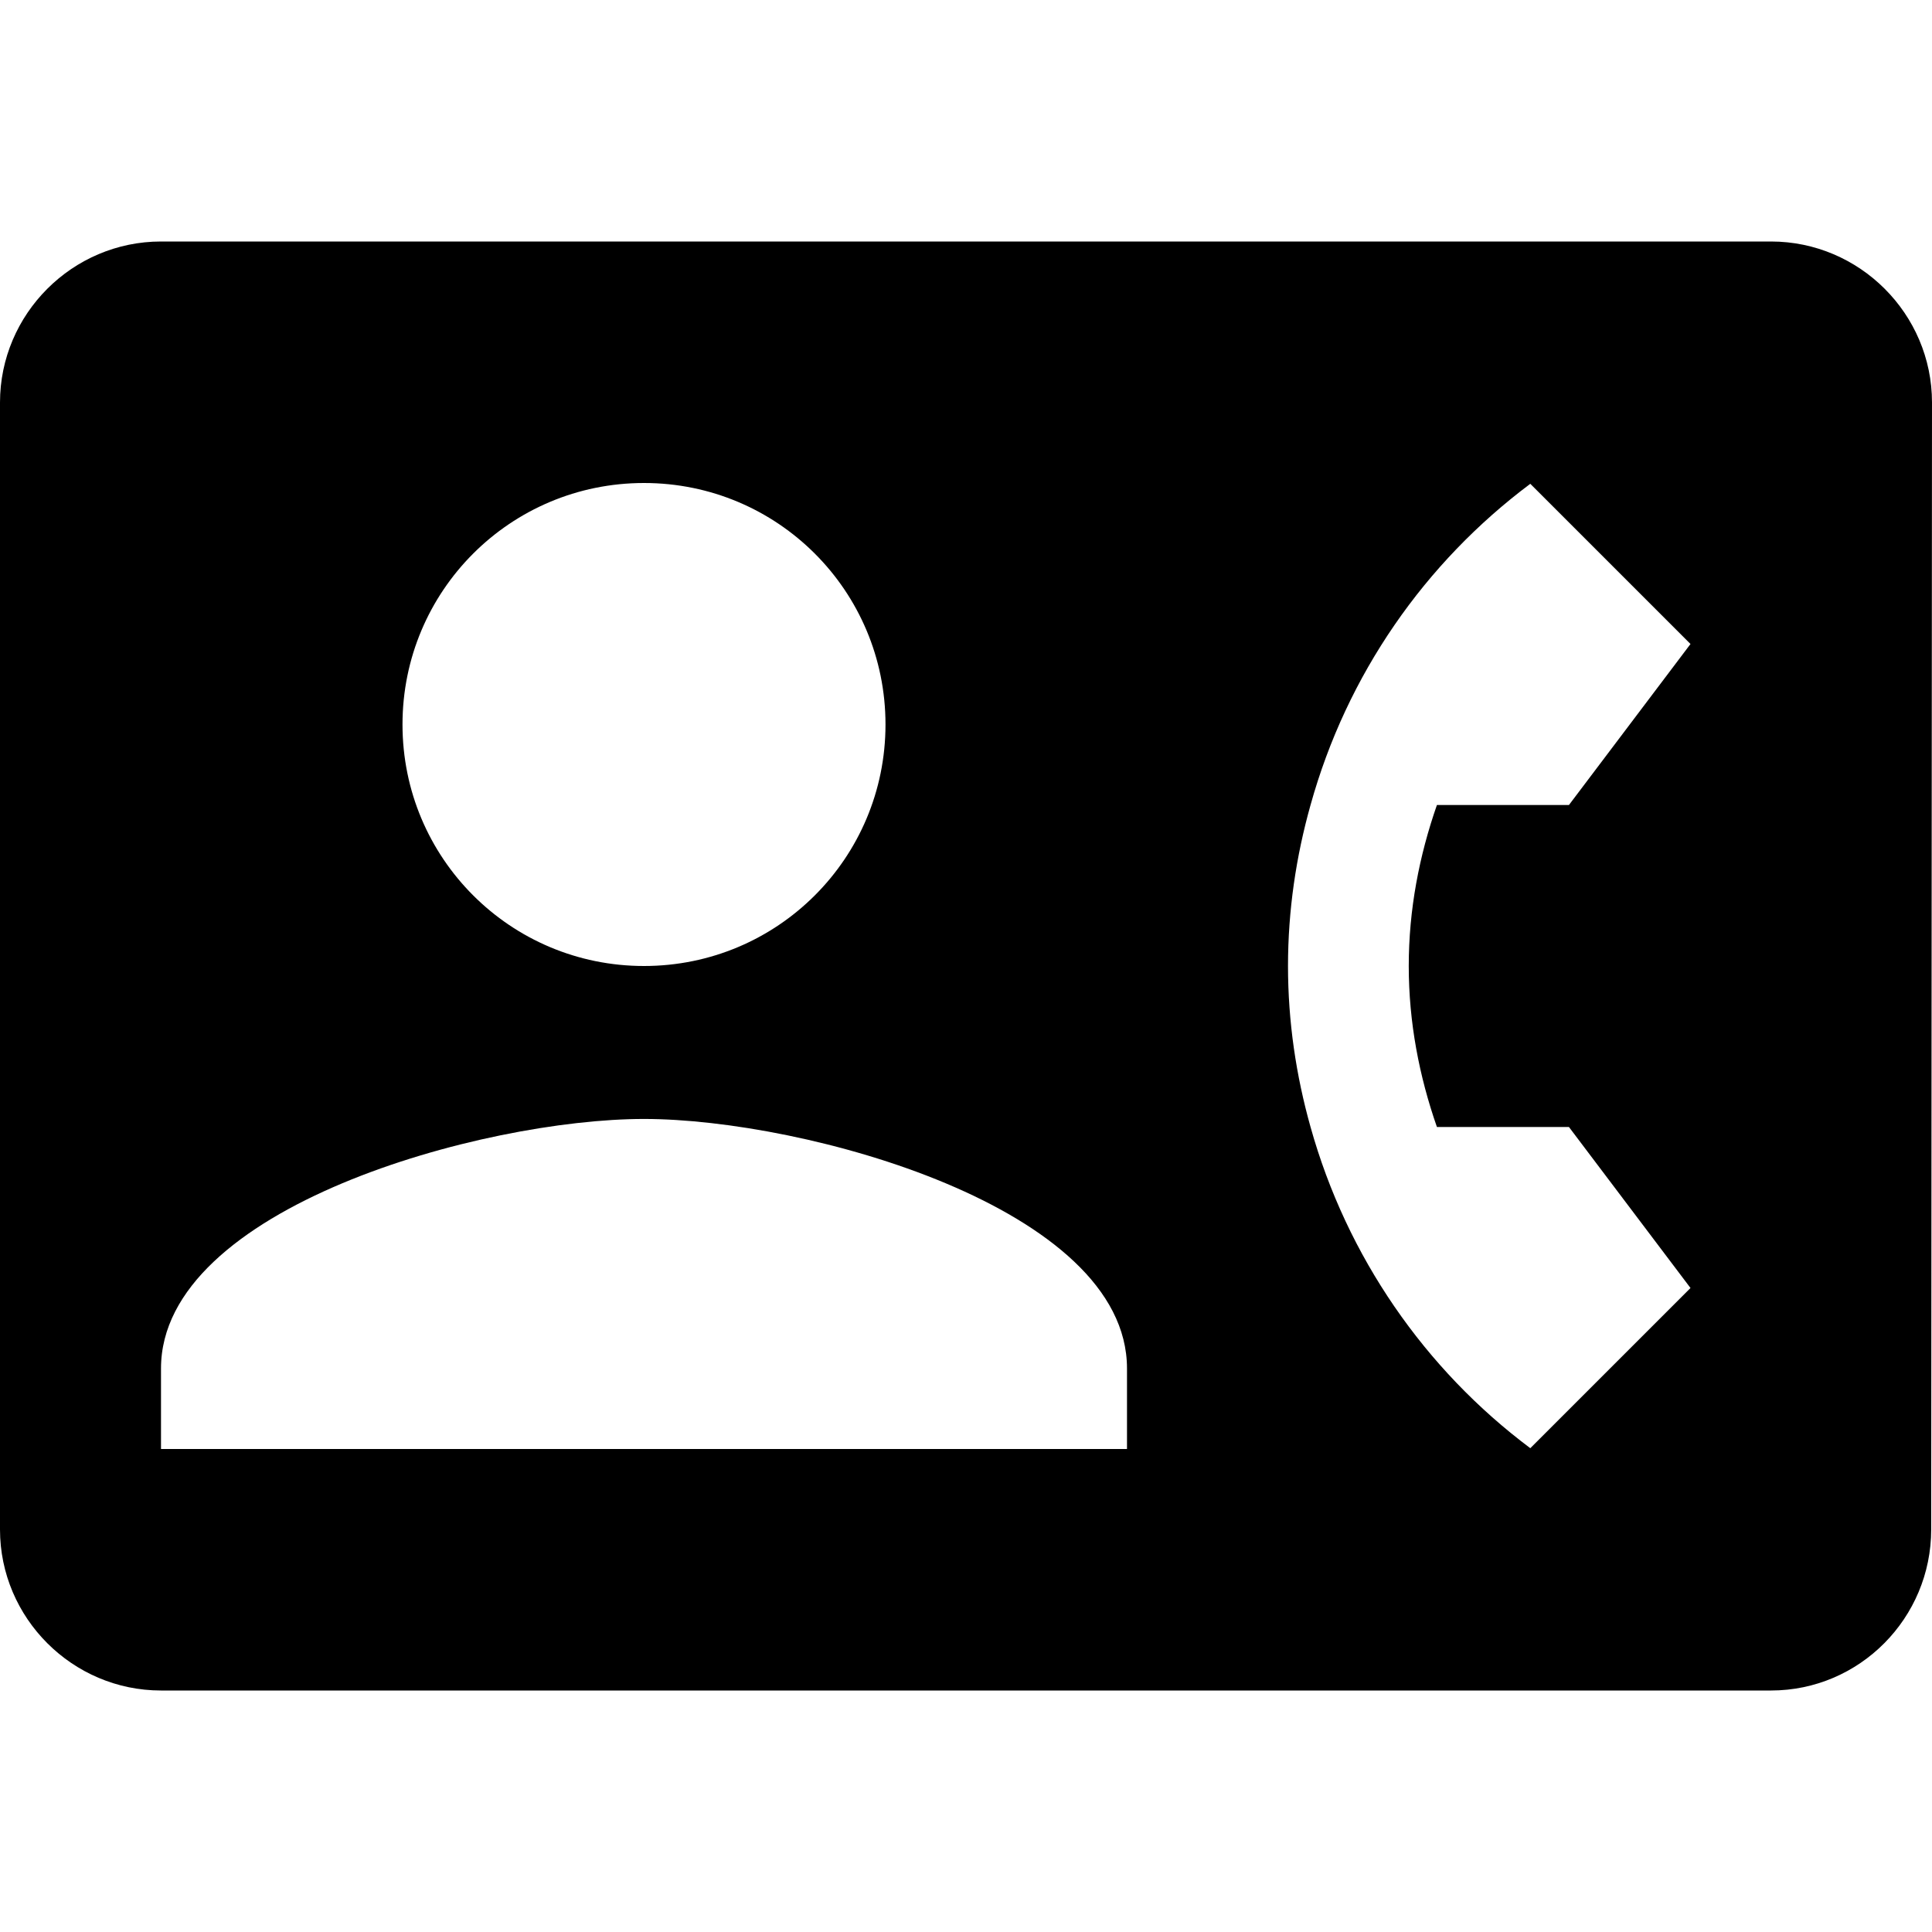
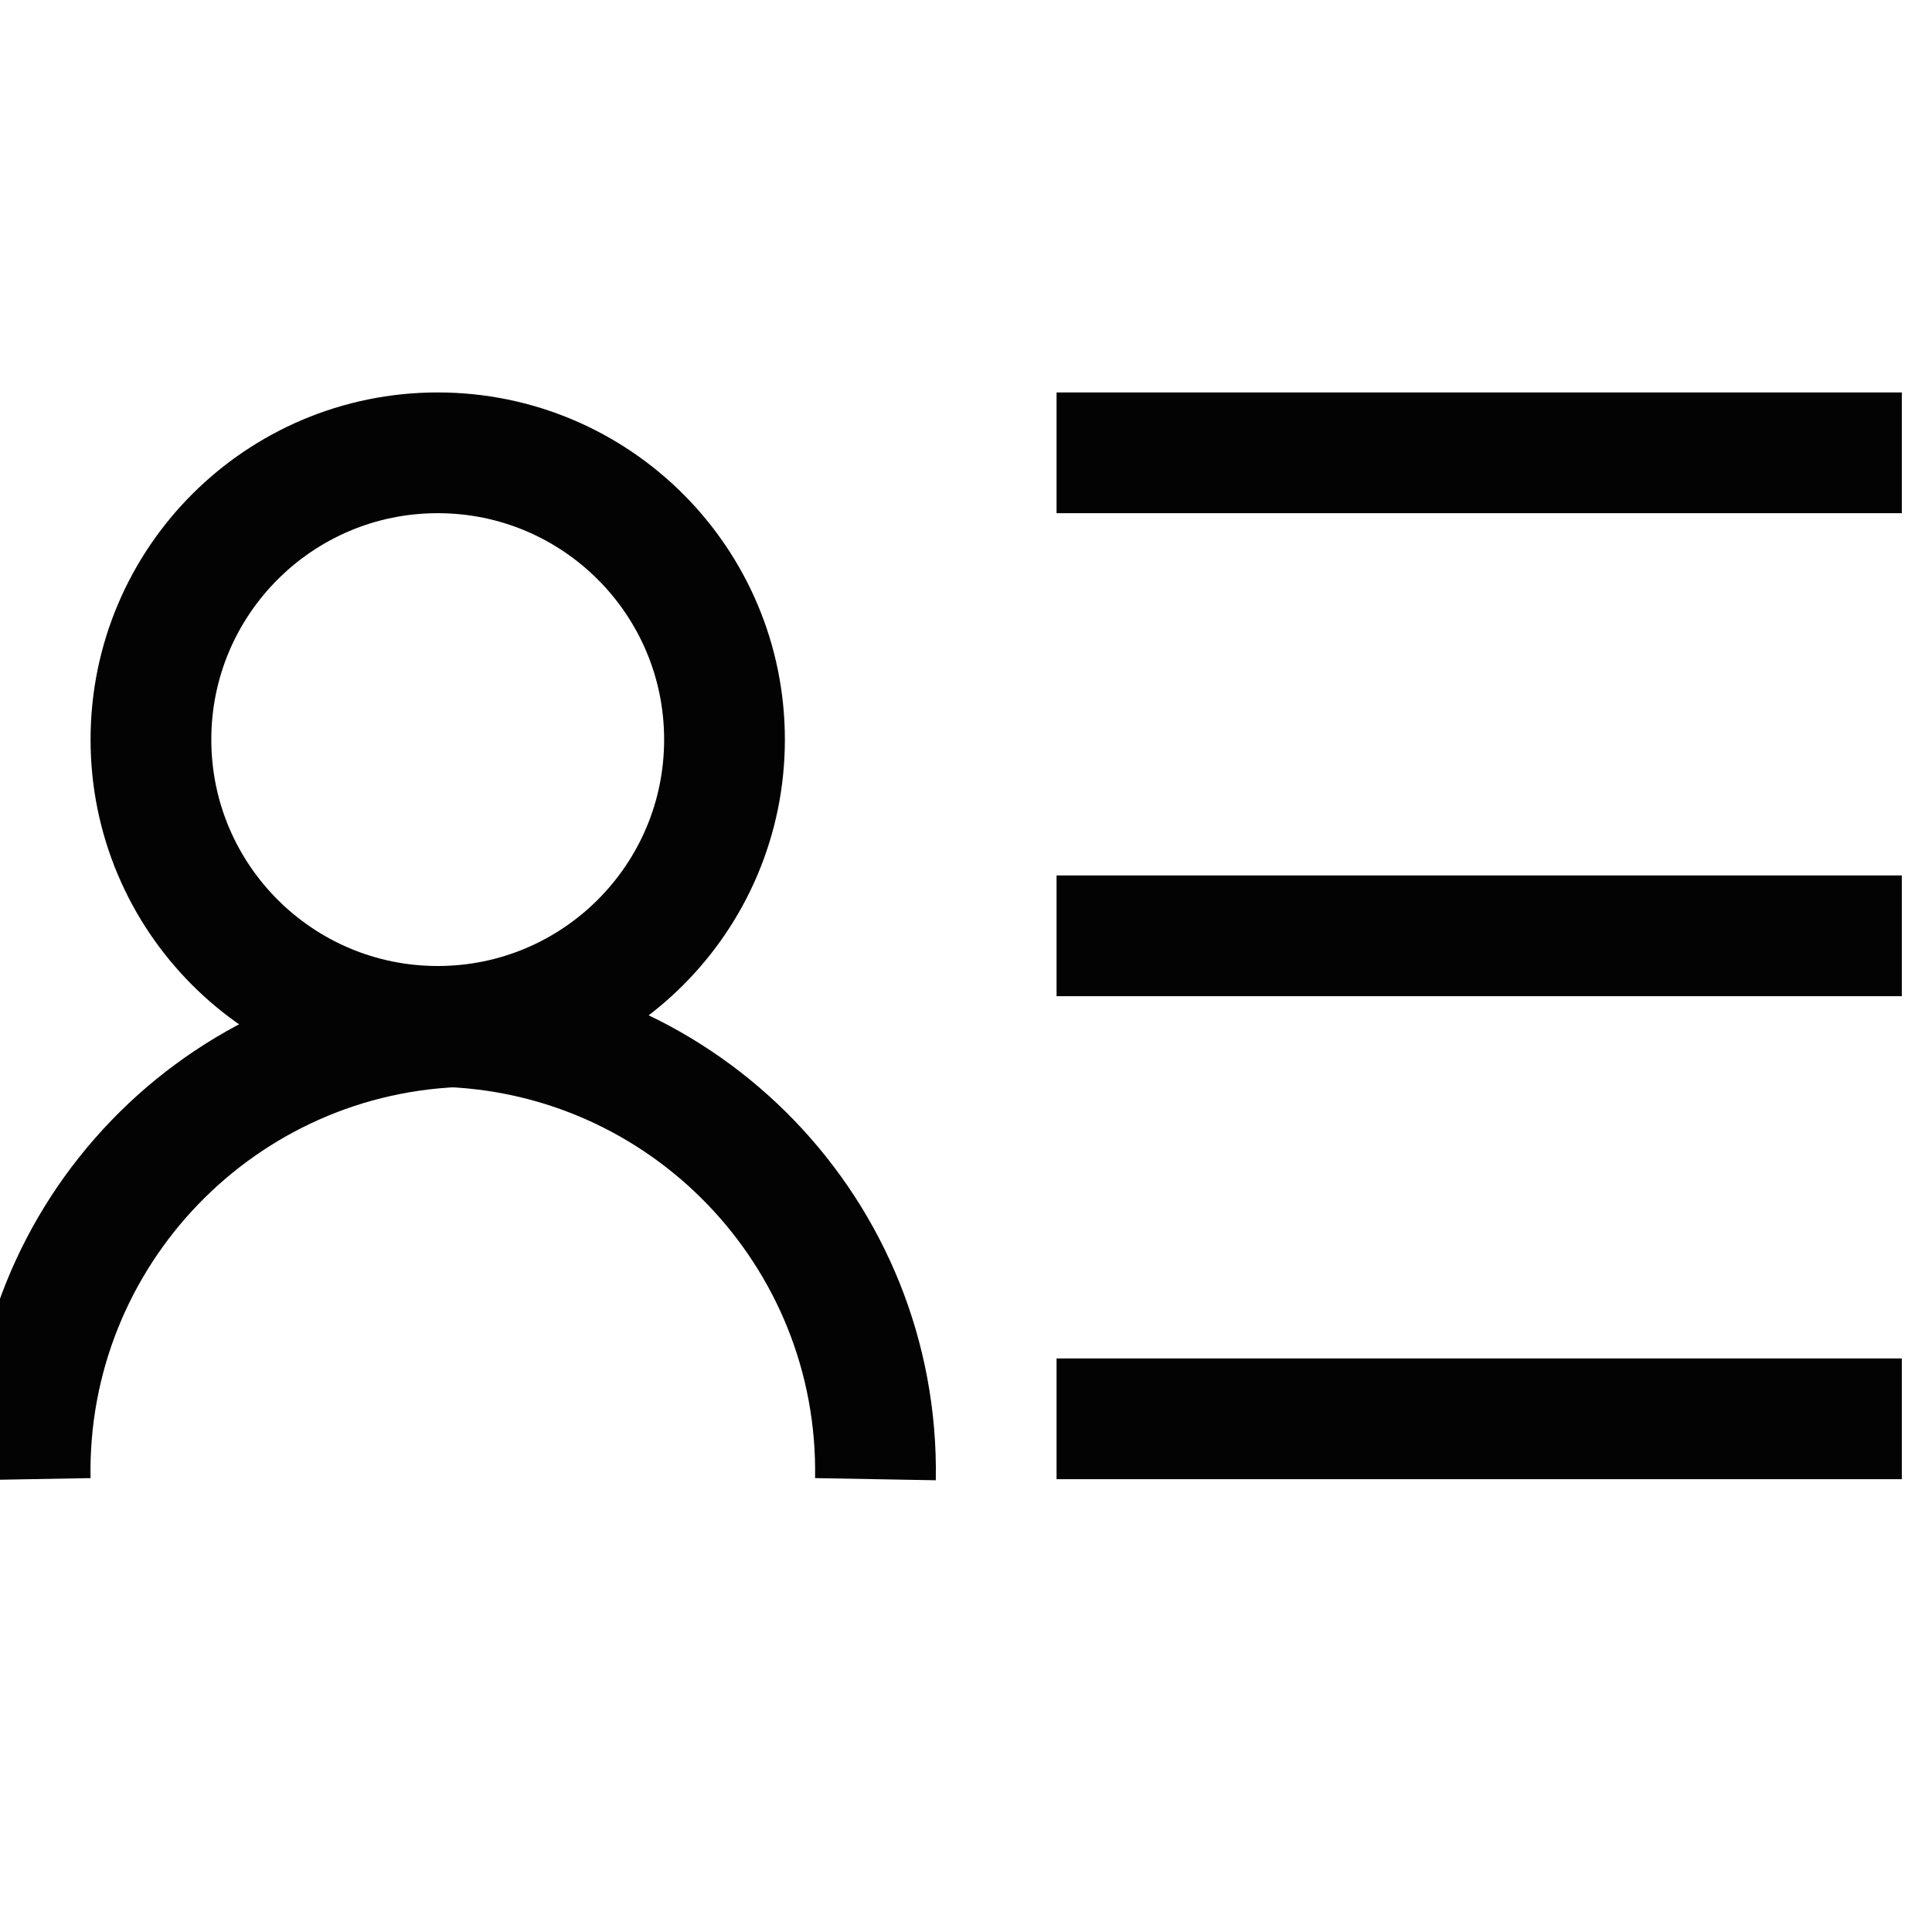
- <svg xmlns="http://www.w3.org/2000/svg" width="24" height="24" viewBox="0 0 24 24">
-   <path d="M22 3H2C.9 3 0 3.9 0 5v14c0 1.1.9 2 2 2h20c1.1 0 1.99-.9 1.99-2L24 5c0-1.1-.9-2-2-2zM8 6c1.66 0 3 1.34 3 3s-1.34 3-3 3-3-1.34-3-3 1.34-3 3-3zm6 12H2v-1c0-2 4-3.1 6-3.1s6 1.1 6 3.1v1zm3.85-4h1.64L21 16l-1.99 1.99c-1.31-.98-2.28-2.38-2.73-3.99-.18-.64-.28-1.31-.28-2s.1-1.36.28-2c.45-1.62 1.42-3.01 2.73-3.99L21 8l-1.51 2h-1.64c-.22.63-.35 1.3-.35 2s.13 1.37.35 2z" />
+ <svg xmlns="http://www.w3.org/2000/svg" data-name="Layer 1" viewBox="0 0 64 64">
+   <circle cx="14.5" cy="24.5" r="9.5" fill="none" stroke="#030303" stroke-miterlimit="10" stroke-width="4" />
+   <path fill="none" stroke="#030303" stroke-miterlimit="10" stroke-width="4" d="M1 49A14.74 14.74 0 0 1 15.48 34M29 49A14.74 14.74 0 0 0 14.52 34" />
+   <line x1="35" x2="63" y1="15" y2="15" fill="none" stroke="#030303" stroke-miterlimit="10" stroke-width="4" />
+   <line x1="35" x2="63" y1="31" y2="31" fill="none" stroke="#030303" stroke-miterlimit="10" stroke-width="4" />
+   <line x1="35" x2="63" y1="47" y2="47" fill="none" stroke="#030303" stroke-miterlimit="10" stroke-width="4" />
</svg>
